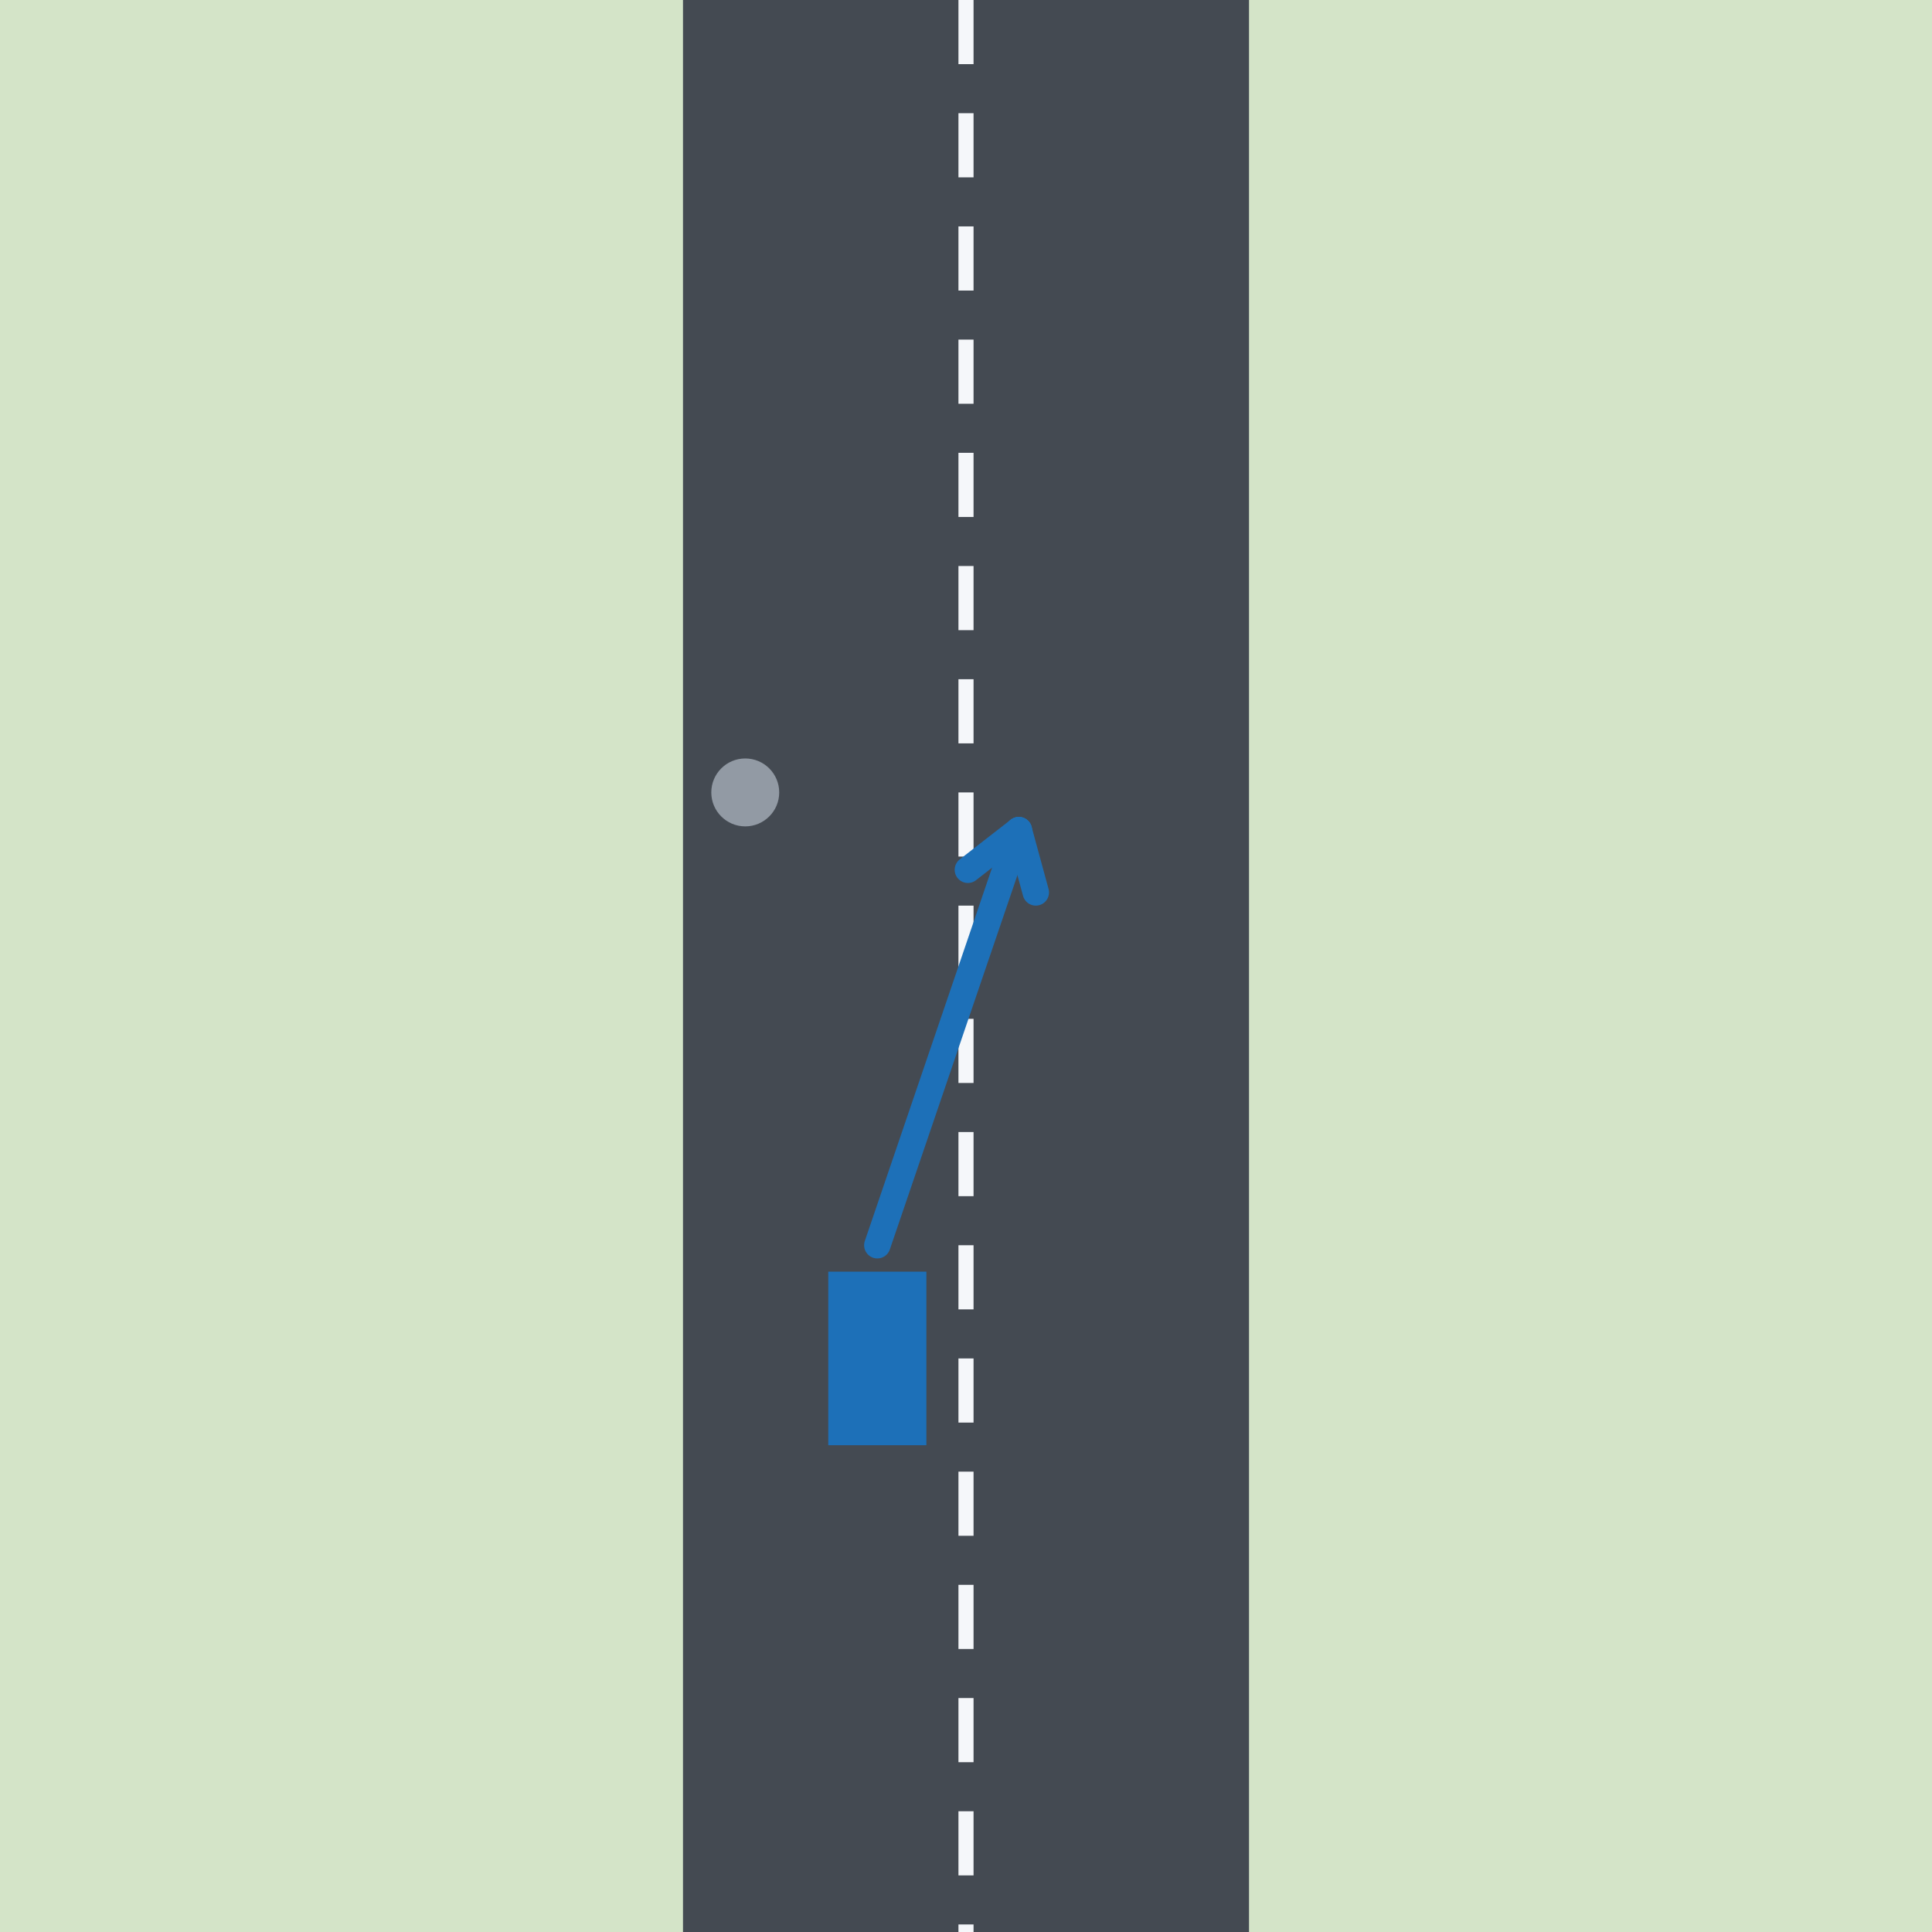
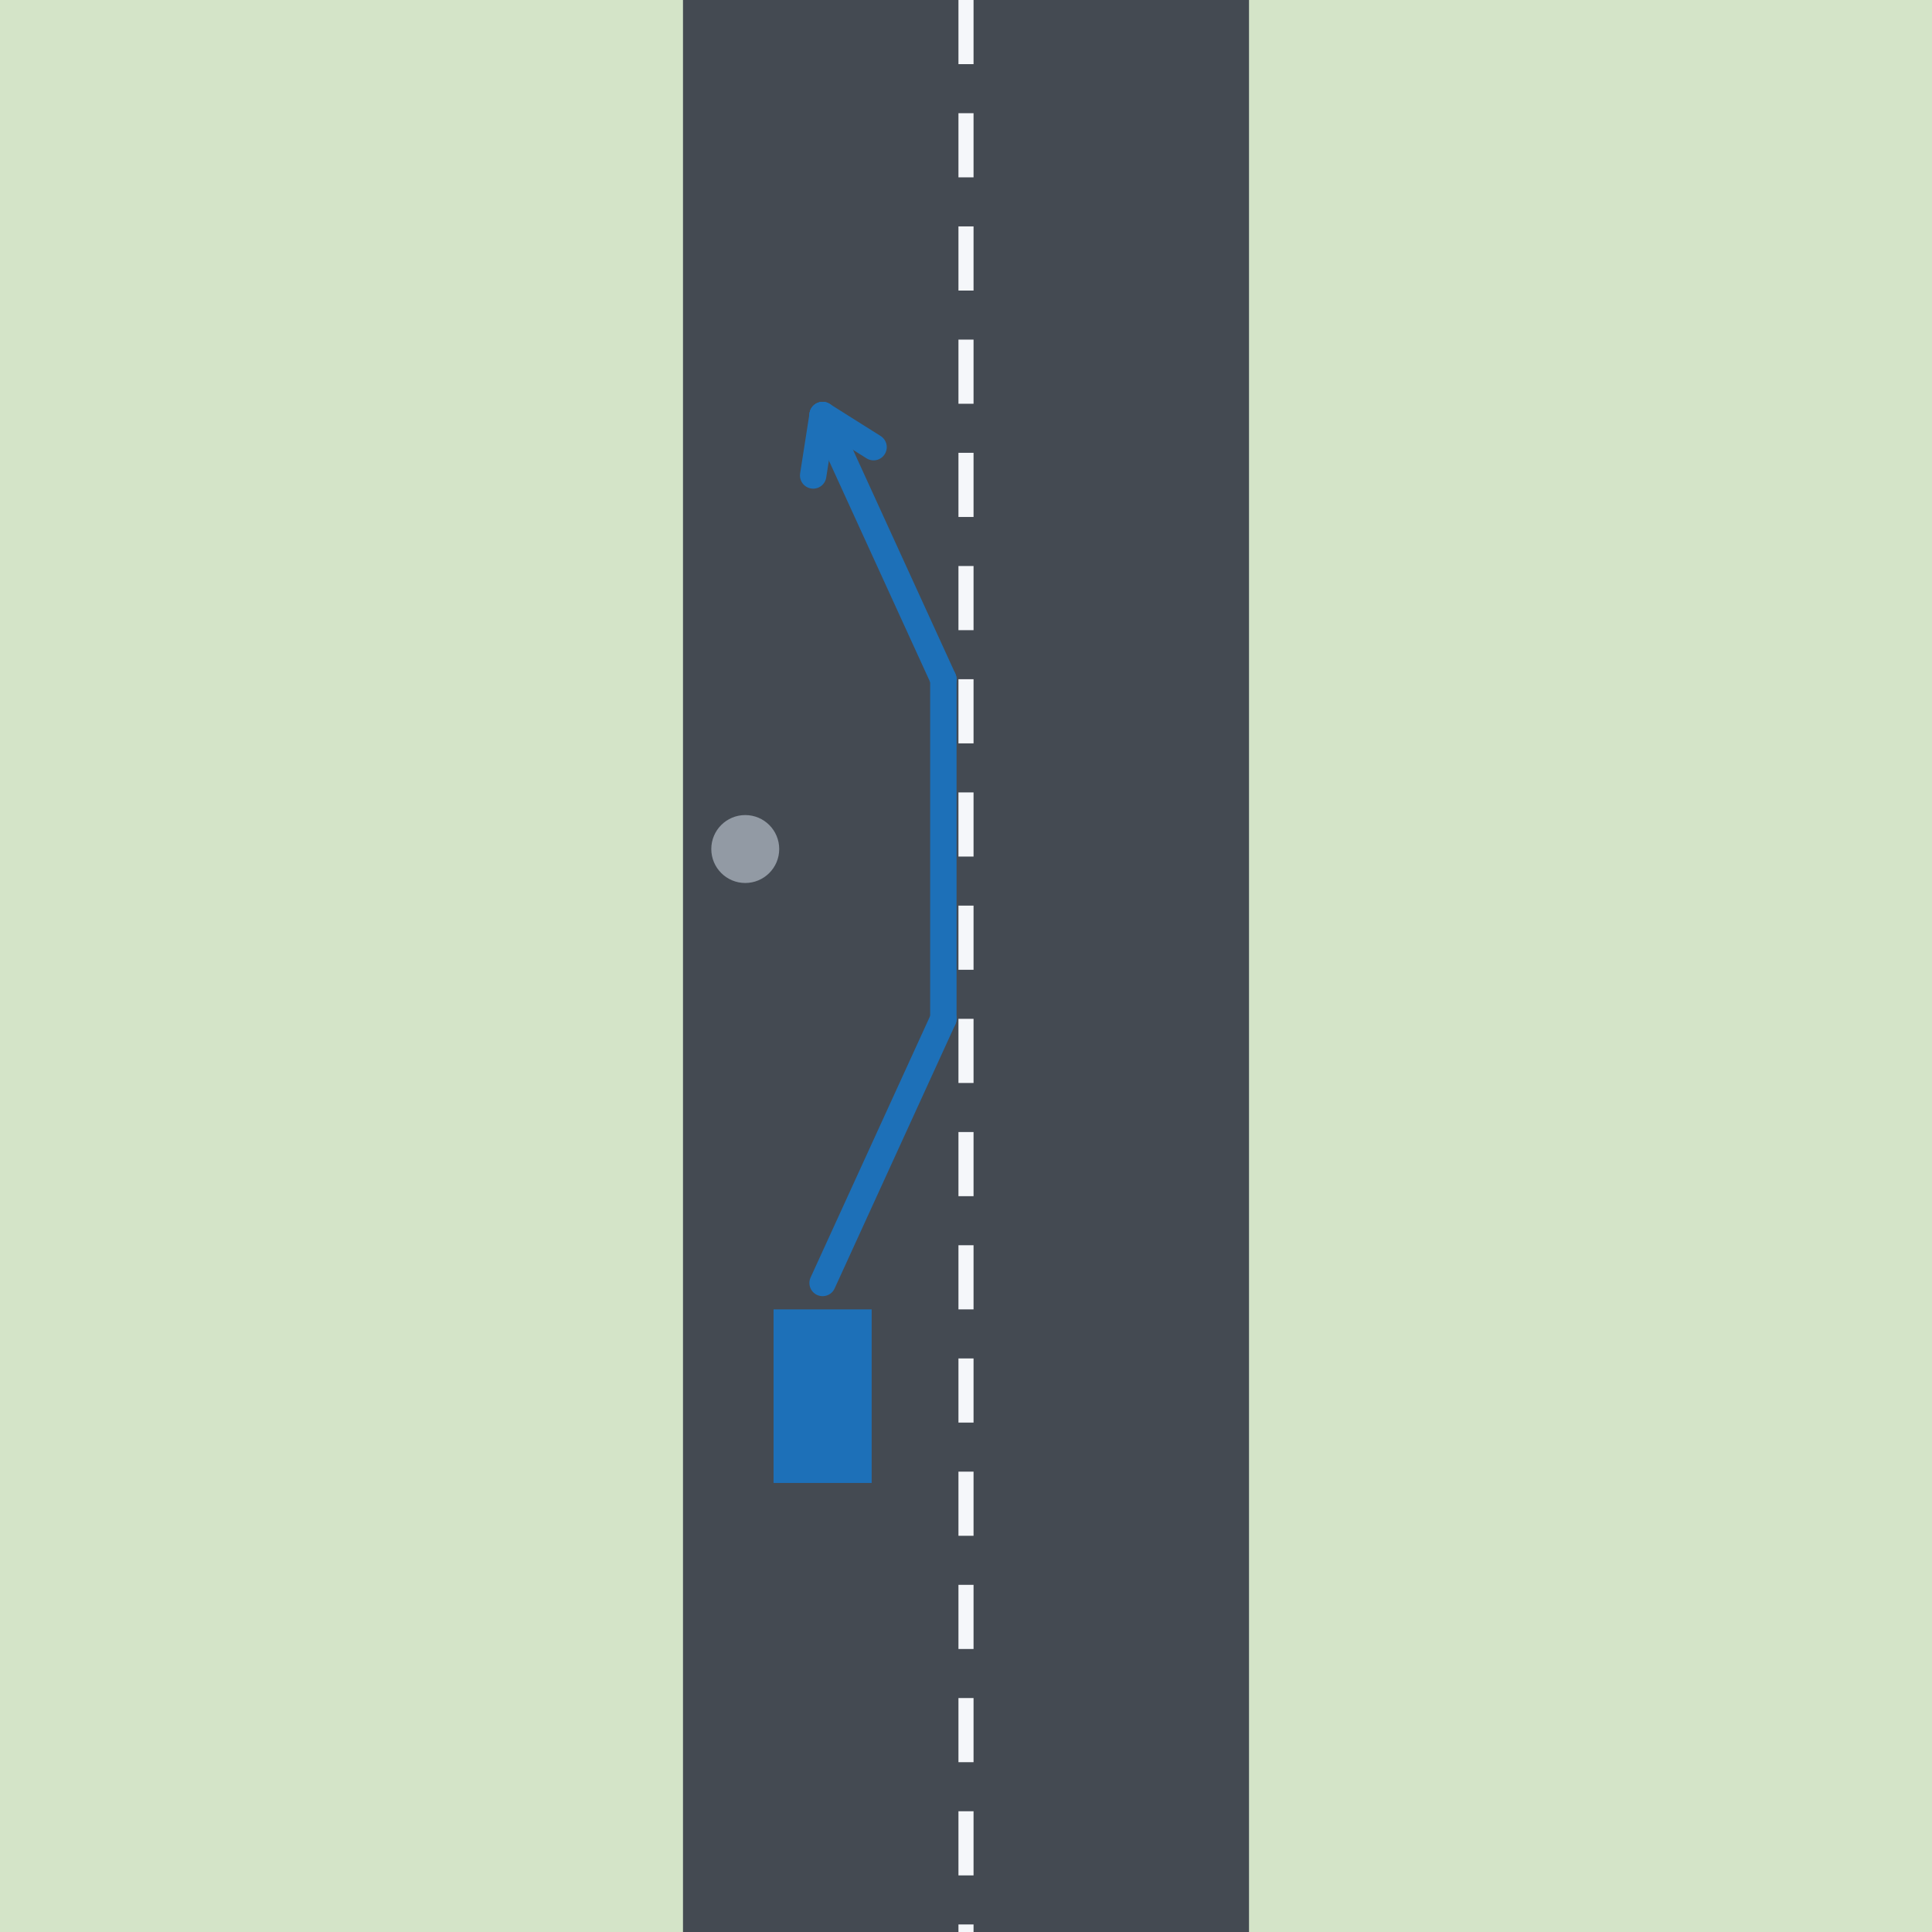
<svg xmlns="http://www.w3.org/2000/svg" viewBox="0 0 1024 1024">
  <rect width="1024" height="1024" fill="#d4e4c8" />
  <rect x="362" y="0" width="300" height="1024" fill="#444a52" />
  <rect x="508" y="0" width="8" height="34" fill="#f5f7fa" />
  <rect x="508" y="60" width="8" height="34" fill="#f5f7fa" />
  <rect x="508" y="120" width="8" height="34" fill="#f5f7fa" />
  <rect x="508" y="180" width="8" height="34" fill="#f5f7fa" />
  <rect x="508" y="240" width="8" height="34" fill="#f5f7fa" />
  <rect x="508" y="300" width="8" height="34" fill="#f5f7fa" />
  <rect x="508" y="360" width="8" height="34" fill="#f5f7fa" />
  <rect x="508" y="420" width="8" height="34" fill="#f5f7fa" />
  <rect x="508" y="480" width="8" height="34" fill="#f5f7fa" />
  <rect x="508" y="540" width="8" height="34" fill="#f5f7fa" />
  <rect x="508" y="600" width="8" height="34" fill="#f5f7fa" />
  <rect x="508" y="660" width="8" height="34" fill="#f5f7fa" />
  <rect x="508" y="720" width="8" height="34" fill="#f5f7fa" />
  <rect x="508" y="780" width="8" height="34" fill="#f5f7fa" />
  <rect x="508" y="840" width="8" height="34" fill="#f5f7fa" />
  <rect x="508" y="900" width="8" height="34" fill="#f5f7fa" />
  <rect x="508" y="960" width="8" height="34" fill="#f5f7fa" />
  <rect x="508" y="1020" width="8" height="34" fill="#f5f7fa" />
-   <circle cx="395" cy="420" r="18" fill="#929aa4" />
-   <rect x="439" y="674" width="52" height="92" fill="#1d70b8" />
-   <line x1="465" y1="660" x2="540" y2="440" stroke="#1d70b8" stroke-width="14" stroke-linecap="round" />
-   <line x1="540" y1="440" x2="549" y2="473" stroke="#1d70b8" stroke-width="14" stroke-linecap="round" />
-   <line x1="540" y1="440" x2="513" y2="461" stroke="#1d70b8" stroke-width="14" stroke-linecap="round" />
+   <circle cx="395" cy="450" r="18" fill="#929aa4" />
+   <rect x="410" y="694" width="52" height="92" fill="#1d70b8" />
+   <line x1="436" y1="680" x2="500" y2="540" stroke="#1d70b8" stroke-width="14" stroke-linecap="round" />
+   <line x1="500" y1="540" x2="500" y2="360" stroke="#1d70b8" stroke-width="14" stroke-linecap="round" />
+   <line x1="500" y1="360" x2="436" y2="220" stroke="#1d70b8" stroke-width="14" stroke-linecap="round" />
+   <line x1="436" y1="220" x2="463" y2="237" stroke="#1d70b8" stroke-width="14" stroke-linecap="round" />
+   <line x1="436" y1="220" x2="431" y2="252" stroke="#1d70b8" stroke-width="14" stroke-linecap="round" />
</svg>
